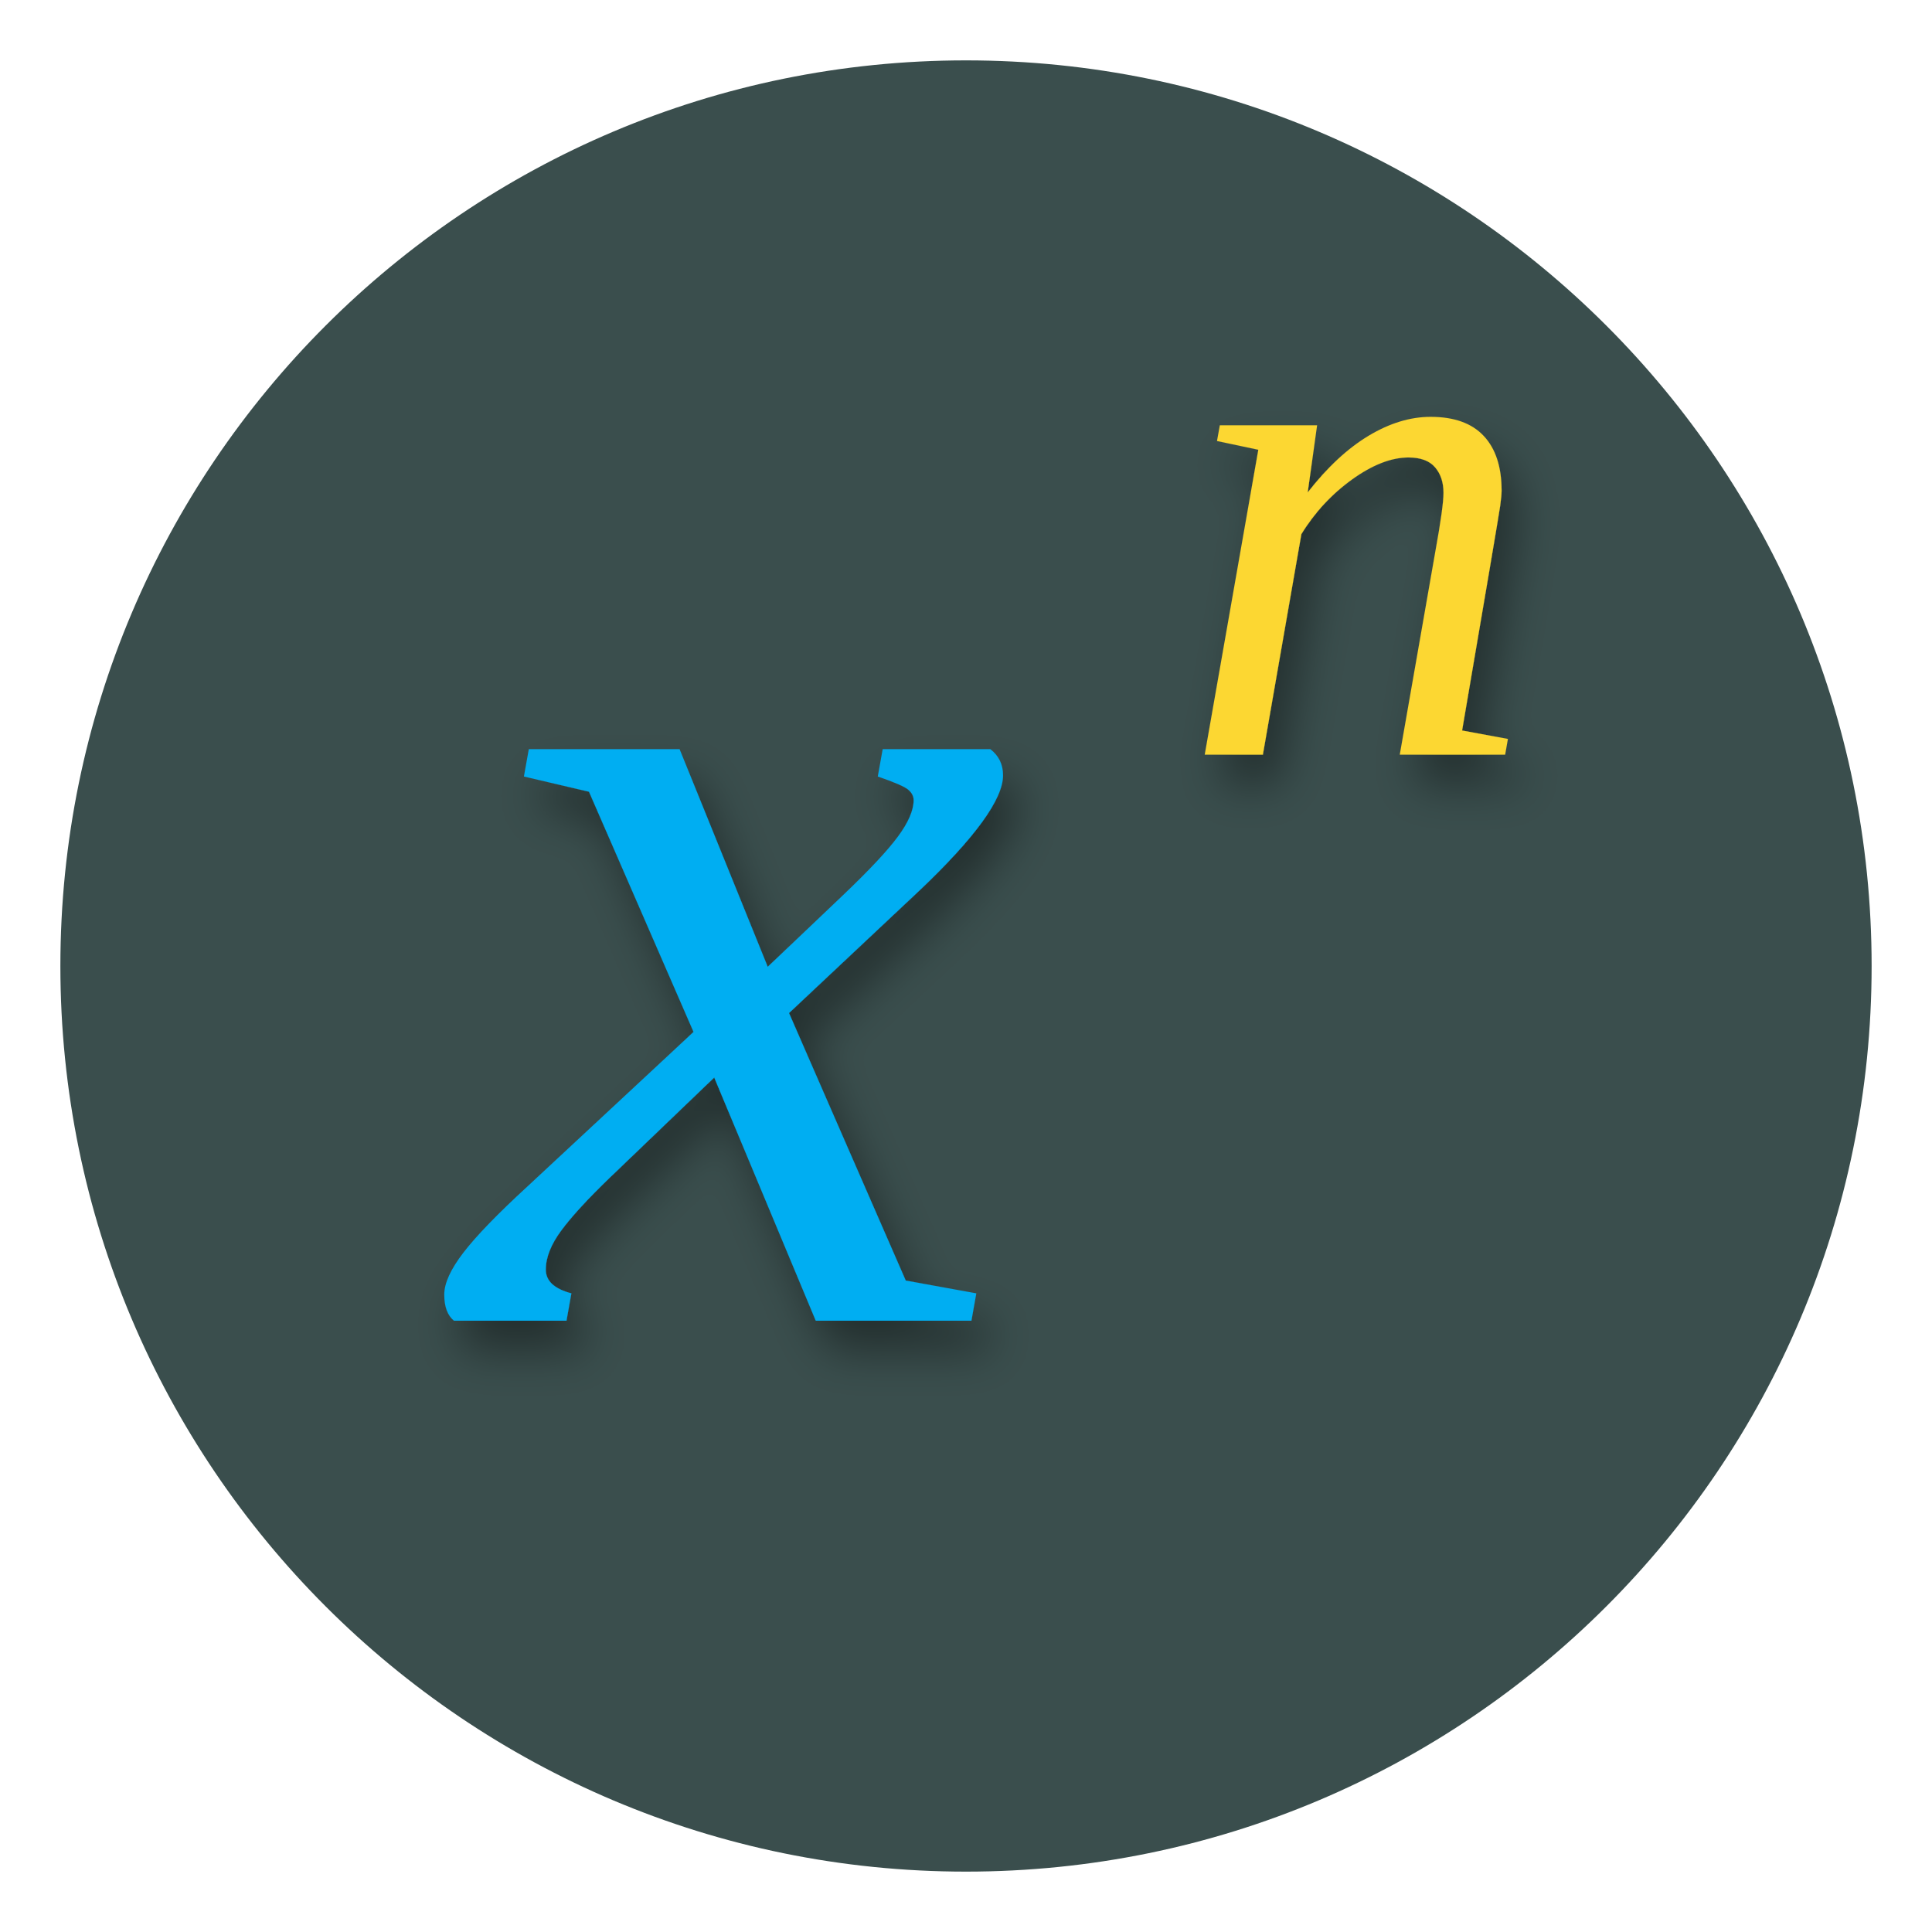
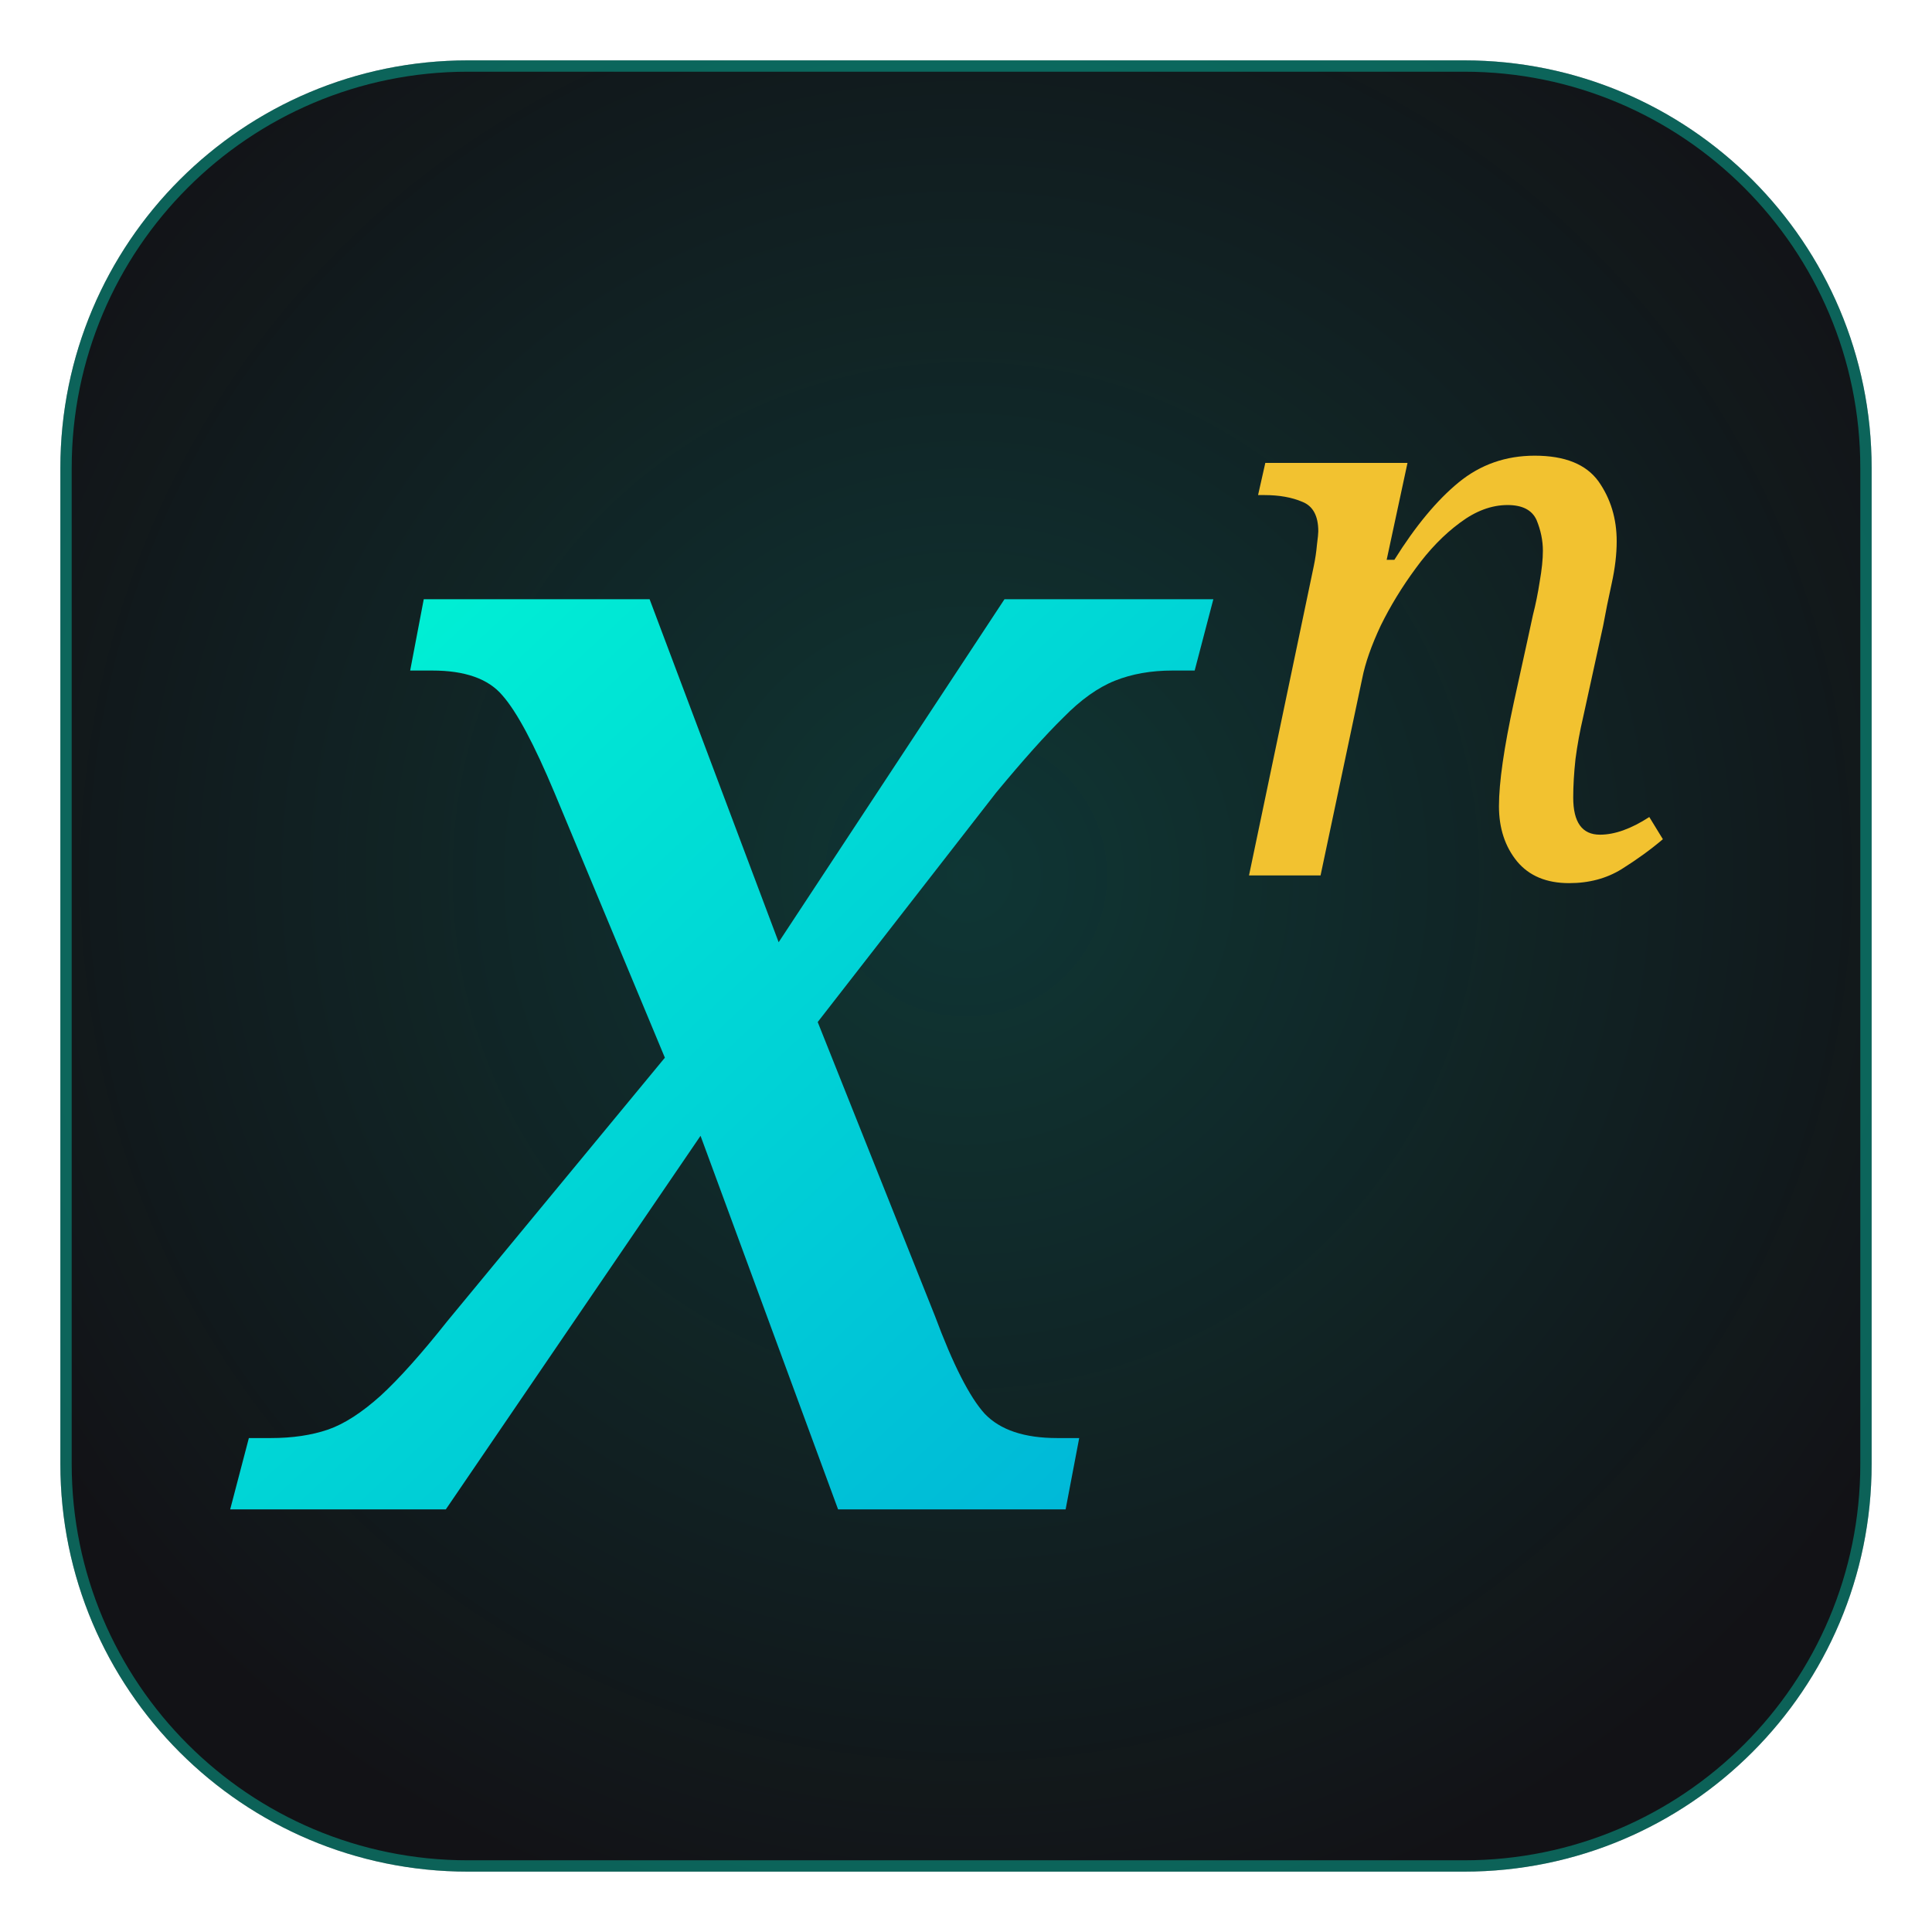
- <svg xmlns="http://www.w3.org/2000/svg" viewBox="0 0 512 512" width="100%" height="100%">
+ <svg xmlns="http://www.w3.org/2000/svg" viewBox="0 0 512 512" width="512" height="512">
  <defs>
-     <filter id="drop-shadow" x="-20%" y="-20%" width="140%" height="140%">
-       <feDropShadow dx="4" dy="8" stdDeviation="6" flood-color="#000000" flood-opacity="0.4" />
-     </filter>
+     <linearGradient id="accent" x1="0" y1="0" x2="1" y2="1">
+       <stop offset="0" stop-color="#00f5d4" />
+       <stop offset="1" stop-color="#00b4d8" />
+     </linearGradient>
+     <radialGradient id="glow" cx="0.5" cy="0.45" r="0.6">
+       <stop offset="0" stop-color="#00f5d4" stop-opacity="0.16" />
+       <stop offset="1" stop-color="#00f5d4" stop-opacity="0" />
+     </radialGradient>
  </defs>
-   <circle cx="256" cy="256" r="240" fill="#3a4e4d" />
-   <g filter="url(#drop-shadow)">
-     <text x="195" y="350" font-family="'Cambria Math', 'Georgia', 'Times New Roman', 'Liberation Serif', serif" font-style="italic" font-size="330" fill="#01aef2" text-anchor="middle">x</text>
-     <text x="360" y="200" font-family="'Cambria Math', 'Georgia', 'Times New Roman', 'Liberation Serif', serif" font-style="italic" font-size="190" fill="#fcd731" text-anchor="middle">n</text>
-   </g>
+   <rect x="16" y="16" width="480" height="480" rx="108" fill="#121216" />
+   <rect x="16" y="16" width="480" height="480" rx="108" fill="url(#glow)" />
+   <rect x="17.5" y="17.5" width="477" height="477" rx="106.5" fill="none" stroke="#00f5d4" stroke-opacity="0.35" stroke-width="3" />
+   <path transform="translate(70 400) scale(1.5)" fill="url(#accent)" d="M32.1 0L-6 0L-2.7-12.6L1.2-12.6Q6.9-12.6 11.3-14.1Q15.6-15.6 20.6-20.1Q25.5-24.6 32.4-33.3L70.8-79.8L51.3-126.6Q45.9-139.5 42.1-143.8Q38.4-148.2 29.7-148.2L25.8-148.2L28.2-160.8L68.1-160.8L90.9-100.2L130.8-160.8L167.7-160.8L164.4-148.2L160.5-148.2Q154.8-148.2 150.3-146.4Q145.8-144.6 141.2-139.9Q136.5-135.3 129.3-126.6L97.8-86.1L118.5-34.2Q123.3-21.3 127.3-16.9Q131.4-12.6 140.1-12.6L144-12.6L141.6 0L101.4 0L77.1-66L32.1 0Z" />
+   <path transform="translate(322 232) scale(1.2)" fill="#f2c230" d="M78.2 1.7Q70.7 1.7 66.7-3.1Q62.7-8.0 62.7-15.3Q62.7-23.1 66.0-38.3L68.9-51.5Q69.4-53.9 70.2-57.5Q71.1-61.0 71.7-64.9Q72.4-68.9 72.4-71.7Q72.4-75.1 71.0-78.5Q69.5-81.8 64.6-81.8Q59.3-81.8 54.1-77.9Q48.8-74.0 44.3-67.8Q39.8-61.7 36.6-55.2Q33.5-48.6 32.5-43.5L23.3 0L7.5 0L21.8-68.3Q22.3-70.7 22.5-73.0Q22.8-75.3 22.8-76.0Q22.8-81.1 19.3-82.5Q15.8-84.0 10.9-84.0L9.5-84.0L11.1-91.1L42.5-91.1L37.9-69.7L39.6-69.7Q46.6-80.9 53.8-86.8Q61.0-92.7 70.6-92.7Q80.6-92.7 84.7-87.0Q88.7-81.3 88.7-73.8Q88.7-69.5 87.6-64.5Q86.5-59.5 85.7-55.1L81.3-35.0Q80.2-30.3 79.6-25.7Q79.1-21.1 79.1-17.2Q79.1-9.0 85-9.0Q89.9-9.0 95.9-12.9L98.9-8.0Q94.9-4.6 89.8-1.4Q84.8 1.7 78.2 1.7Z" />
</svg>
